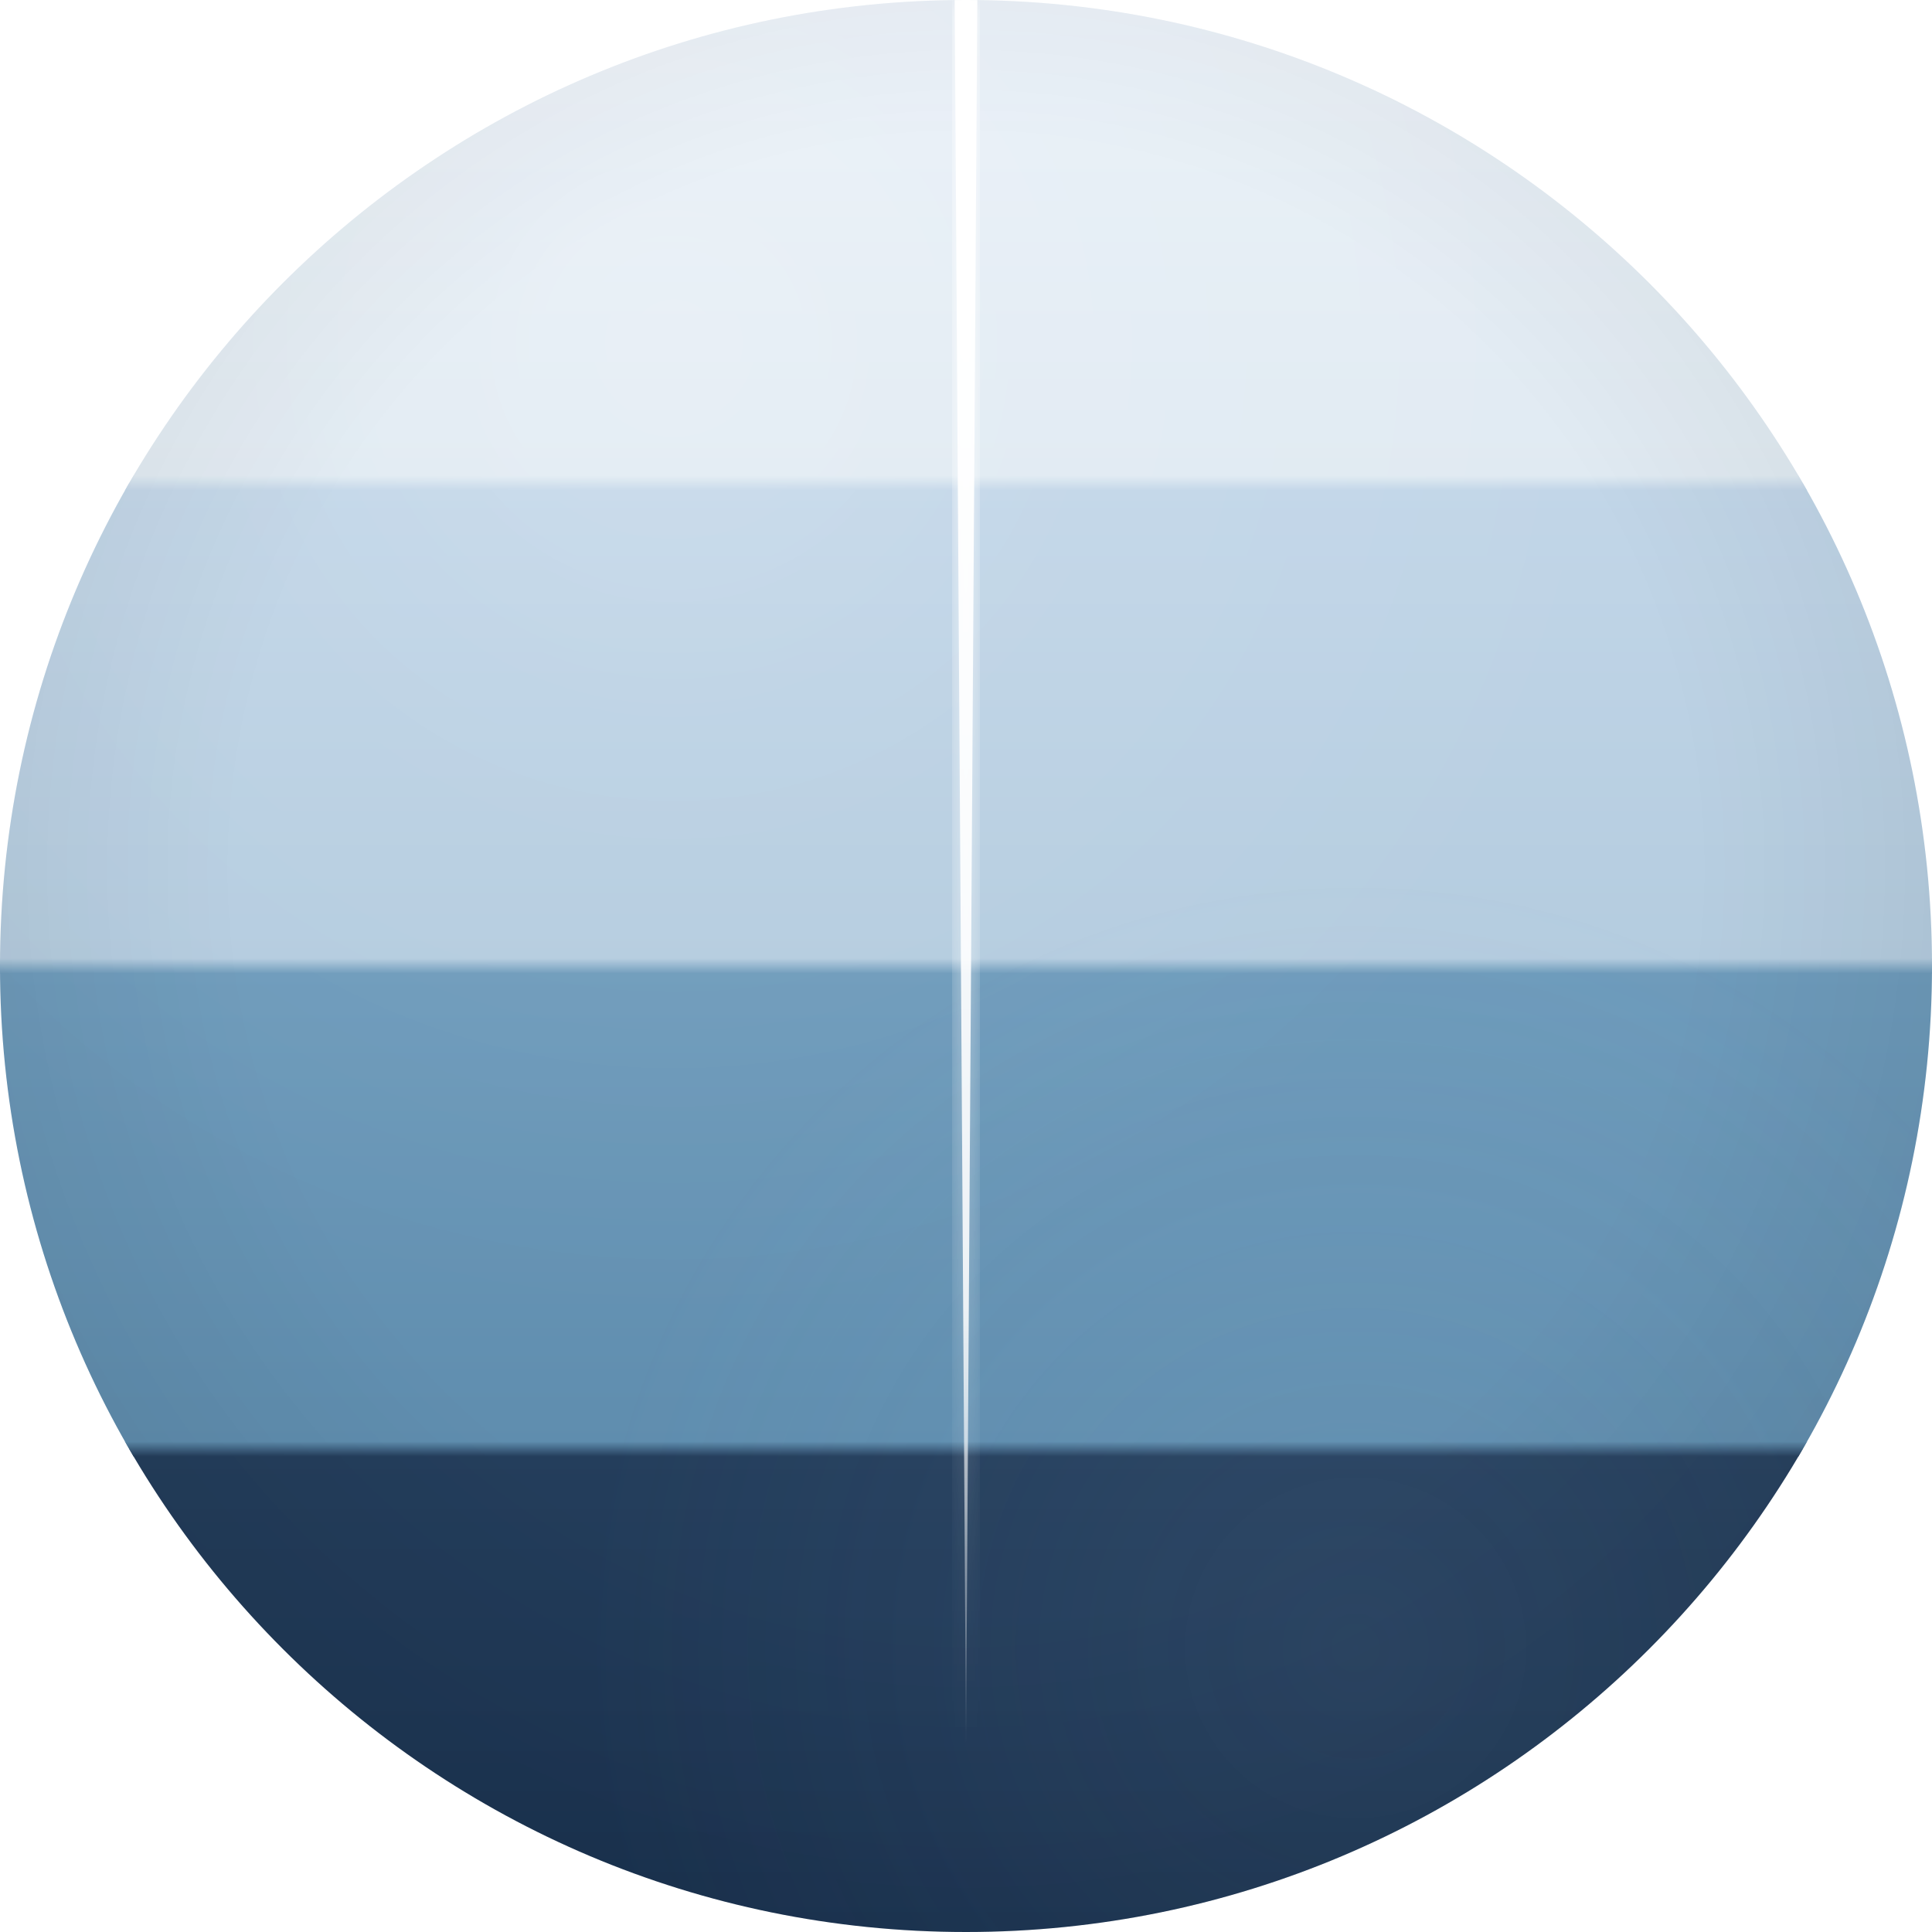
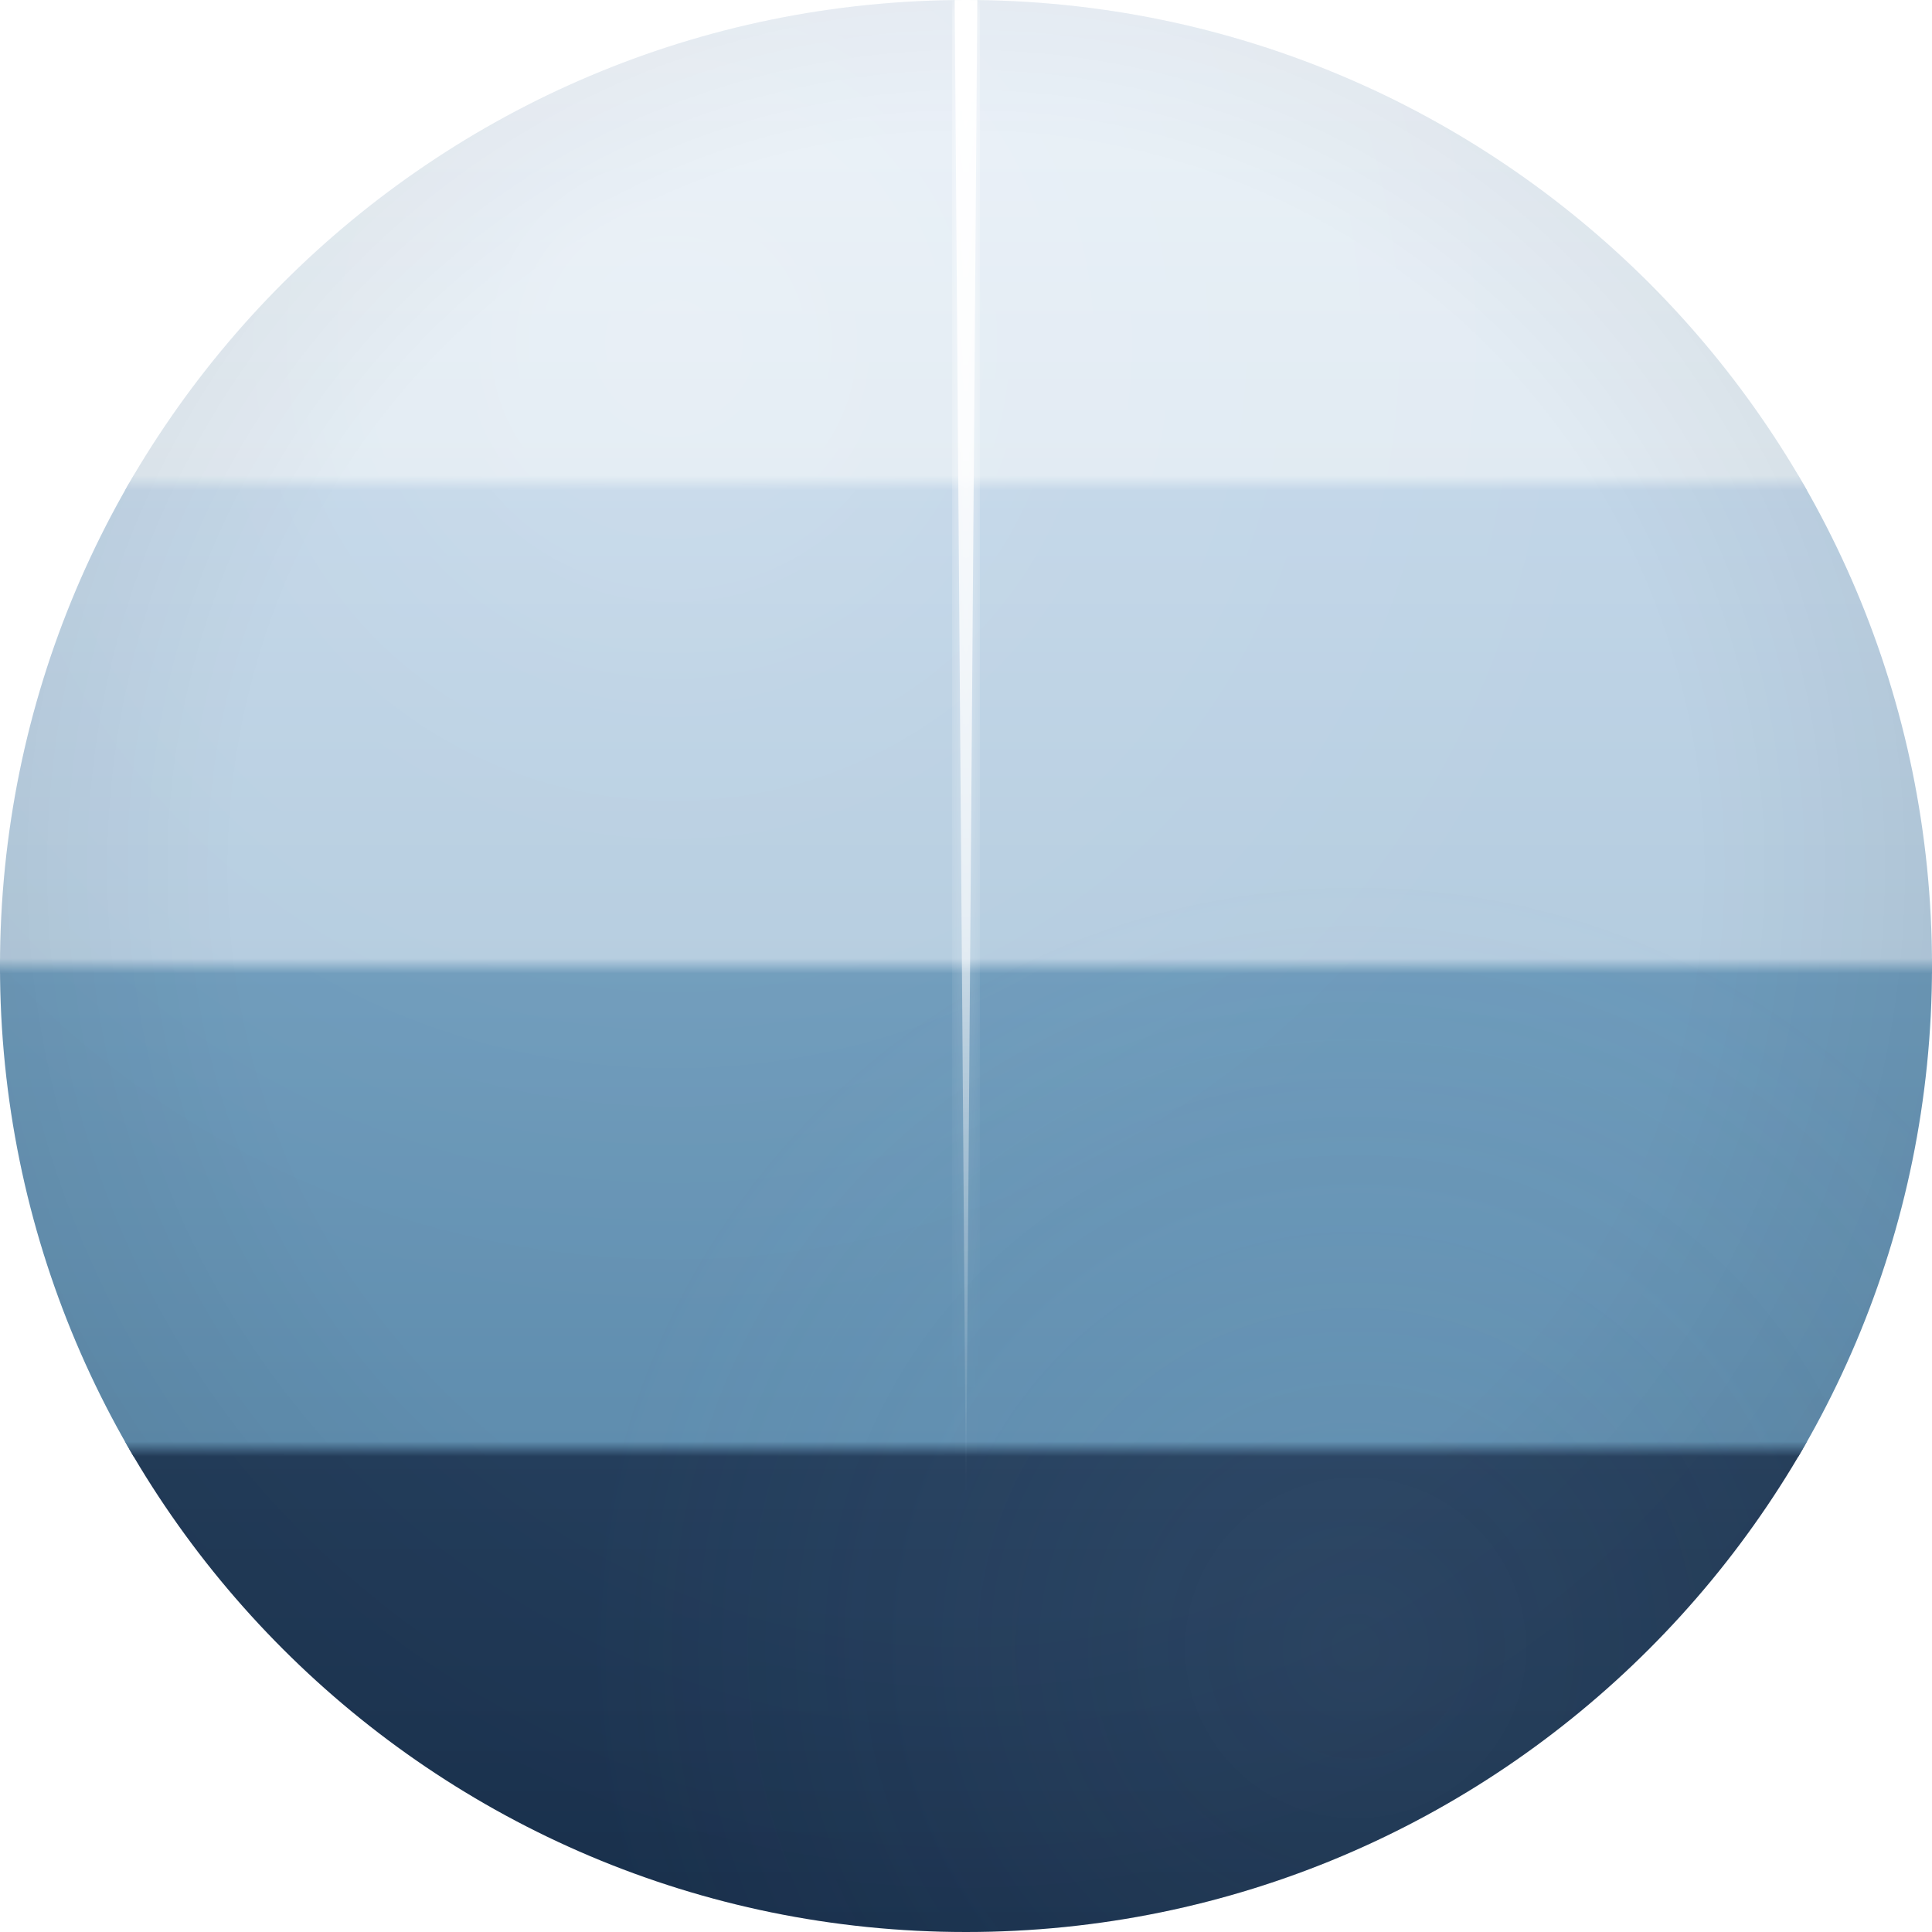
<svg xmlns="http://www.w3.org/2000/svg" viewBox="0 0 512 512" width="512" height="512">
  <defs>
    <clipPath id="iconClip">
      <circle cx="256" cy="256" r="256" />
    </clipPath>
    <linearGradient id="b1" x1="0" y1="0" x2="0" y2="1">
      <stop offset="0%" stop-color="#EAF1F8" />
      <stop offset="100%" stop-color="#E0EAF2" />
    </linearGradient>
    <linearGradient id="b2" x1="0" y1="0" x2="0" y2="1">
      <stop offset="0%" stop-color="#C2D6E8" />
      <stop offset="100%" stop-color="#B4CCDF" />
    </linearGradient>
    <linearGradient id="b3" x1="0" y1="0" x2="0" y2="1">
      <stop offset="0%" stop-color="#6E9BBB" />
      <stop offset="100%" stop-color="#5F8DAE" />
    </linearGradient>
    <linearGradient id="b4" x1="0" y1="0" x2="0" y2="1">
      <stop offset="0%" stop-color="#243E5C" />
      <stop offset="100%" stop-color="#1A3250" />
    </linearGradient>
    <linearGradient id="blend12" x1="0" y1="0" x2="0" y2="1">
      <stop offset="0%" stop-color="#E0EAF2" />
      <stop offset="100%" stop-color="#C2D6E8" />
    </linearGradient>
    <linearGradient id="blend23" x1="0" y1="0" x2="0" y2="1">
      <stop offset="0%" stop-color="#B4CCDF" />
      <stop offset="100%" stop-color="#6E9BBB" />
    </linearGradient>
    <linearGradient id="blend34" x1="0" y1="0" x2="0" y2="1">
      <stop offset="0%" stop-color="#5F8DAE" />
      <stop offset="100%" stop-color="#243E5C" />
    </linearGradient>
    <radialGradient id="vignette" cx="50%" cy="45%" r="68%">
      <stop offset="0%" stop-color="#000000" stop-opacity="0" />
      <stop offset="55%" stop-color="#000000" stop-opacity="0" />
      <stop offset="82%" stop-color="#000000" stop-opacity="0.07" />
      <stop offset="100%" stop-color="#000000" stop-opacity="0.2" />
    </radialGradient>
    <radialGradient id="specular" cx="35%" cy="18%" r="50%">
      <stop offset="0%" stop-color="#FFFFFF" stop-opacity="0.18" />
      <stop offset="40%" stop-color="#FFFFFF" stop-opacity="0.06" />
      <stop offset="100%" stop-color="#FFFFFF" stop-opacity="0" />
    </radialGradient>
    <radialGradient id="warmBounce" cx="70%" cy="85%" r="40%">
      <stop offset="0%" stop-color="#A8C8E8" stop-opacity="0.08" />
      <stop offset="100%" stop-color="#A8C8E8" stop-opacity="0" />
    </radialGradient>
    <filter id="triGlow">
      <feGaussianBlur in="SourceGraphic" stdDeviation="3" result="blur" />
      <feMerge>
        <feMergeNode in="blur" />
        <feMergeNode in="SourceGraphic" />
      </feMerge>
    </filter>
    <linearGradient id="triFade" x1="0" y1="0" x2="0" y2="1">
      <stop offset="0%" stop-color="#FFFFFF" />
-       <stop offset="75%" stop-color="#FFFFFF" stop-opacity="0.85" />
-       <stop offset="100%" stop-color="#FFFFFF" stop-opacity="0.15" />
+       <stop offset="60%" stop-color="#FFFFFF" stop-opacity="0.6" />
+       <stop offset="100%" stop-color="#FFFFFF" stop-opacity="0" />
    </linearGradient>
    <filter id="shadow" x="-8%" y="-4%" width="116%" height="116%">
      <feDropShadow dx="0" dy="4" stdDeviation="10" flood-color="#0B2447" flood-opacity="0.12" />
      <feDropShadow dx="0" dy="12" stdDeviation="24" flood-color="#0B2447" flood-opacity="0.1" />
    </filter>
  </defs>
  <circle cx="256" cy="256" r="256" fill="transparent" filter="url(#shadow)" />
  <g clip-path="url(#iconClip)">
    <rect y="0" width="512" height="128" fill="url(#b1)" />
    <rect y="128" width="512" height="128" fill="url(#b2)" />
    <rect y="256" width="512" height="128" fill="url(#b3)" />
    <rect y="384" width="512" height="128" fill="url(#b4)" />
    <rect y="126" width="512" height="4" fill="url(#blend12)" />
    <rect y="254" width="512" height="4" fill="url(#blend23)" />
    <rect y="382" width="512" height="4" fill="url(#blend34)" />
    <rect width="512" height="512" fill="url(#vignette)" />
    <rect width="512" height="512" fill="url(#specular)" />
    <rect width="512" height="512" fill="url(#warmBounce)" />
-     <polygon points="253,0 259,0 256,462" fill="url(#triFade)" filter="url(#triGlow)" />
+     <polygon points="253,0 259,0 256,400" fill="url(#triFade)" filter="url(#triGlow)" />
  </g>
</svg>
